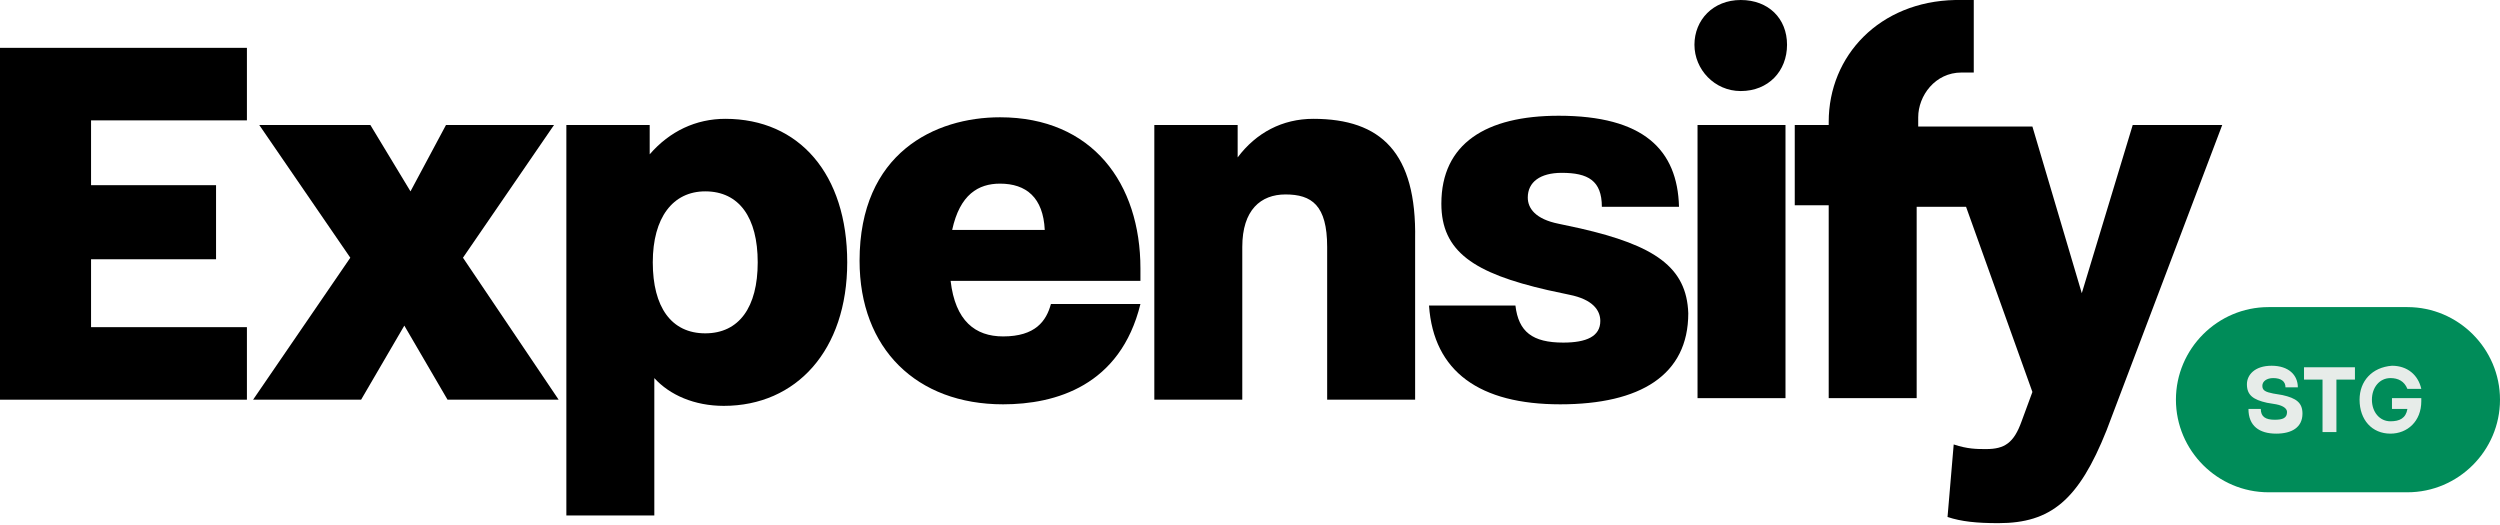
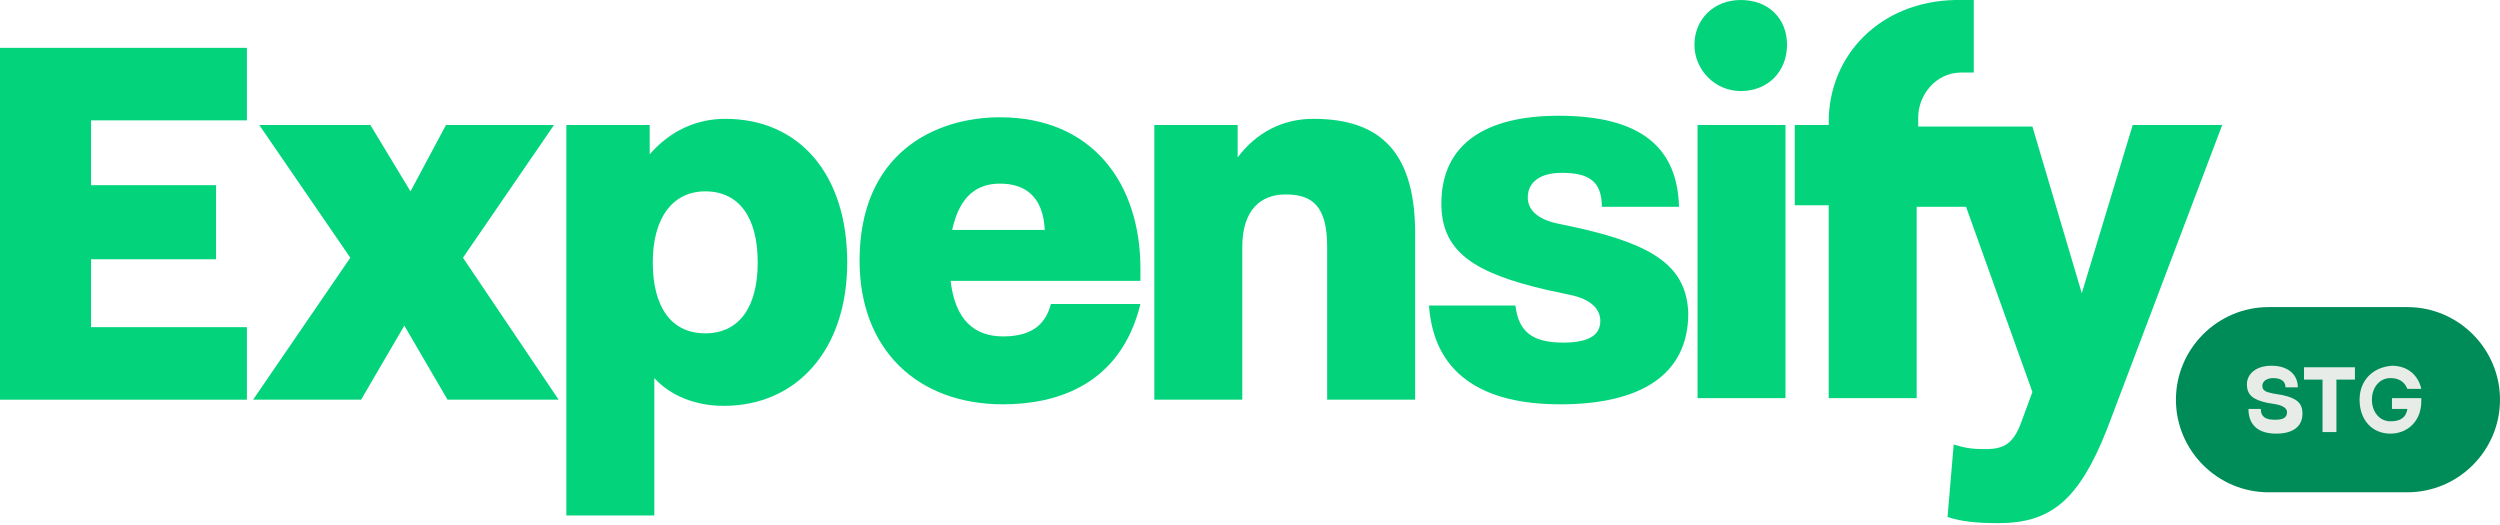
- <svg xmlns="http://www.w3.org/2000/svg" xmlns:xlink="http://www.w3.org/1999/xlink" id="Layer_1" x="0" y="0" version="1.1" viewBox="0 0 162 34" style="enable-background:new 0 0 162 34" xml:space="preserve">
+ <svg xmlns="http://www.w3.org/2000/svg" xmlns:xlink="http://www.w3.org/1999/xlink" id="Layer_1" x="0" y="0" version="1.1" fill="#03D47C" viewBox="0 0 162 34" style="enable-background:new 0 0 162 34" xml:space="preserve">
  <style type="text/css">.st2{fill:#008c59}.st3{fill:#e7ece9}</style>
  <g>
    <defs>
      <rect id="SVGID_1_" width="162" height="34" />
    </defs>
    <clipPath id="SVGID_00000109012568731608167600000002078617427052541608_">
      <use xlink:href="#SVGID_1_" style="overflow:visible" />
    </clipPath>
    <g style="clip-path:url(#SVGID_00000109012568731608167600000002078617427052541608_)">
      <path d="M0,25.9h16v-4.7H5.9v-4.4H14V12H5.9V7.8H16V3.1H0V25.9z" />
      <path d="M35.9,8.1h-7l-2.3,4.3L24,8.1h-7.2l5.9,8.6l-6.3,9.2h7l2.8-4.8l2.8,4.8h7.2L30,16.7L35.9,8.1z" />
      <path d="M47,7.7L47,7.7c-1.9,0-3.6,0.8-4.9,2.3V8.1h-5.4v25.3h5.7v-8.9c1,1.1,2.6,1.8,4.5,1.8c4.7,0,8-3.6,8-9.3 C54.9,11.3,51.8,7.7,47,7.7L47,7.7z M45.7,21.6c-2.2,0-3.4-1.7-3.4-4.6s1.3-4.6,3.4-4.6c2.2,0,3.4,1.7,3.4,4.6 C49.1,19.9,47.9,21.6,45.7,21.6z" />
      <path d="M65,21.8c-1.8,0-3.1-1-3.4-3.6h12.3v-0.8c0-5.5-3.1-9.8-9.1-9.8c-4.2,0-9.1,2.3-9.1,9.3 c0,5.7,3.7,9.3,9.3,9.3c3.4,0,7.6-1.2,8.9-6.5h-5.8C67.8,20.8,67.1,21.8,65,21.8L65,21.8z M64.8,11.9c1.7,0,2.8,0.9,2.9,3h-6 C62.2,12.6,63.4,11.9,64.8,11.9L64.8,11.9z" />
      <path d="M85.1,7.7c-2,0-3.7,0.9-4.9,2.5V8.1h-5.4v17.8h5.7V16c0-2.4,1.2-3.4,2.8-3.4c1.7,0,2.7,0.7,2.7,3.4v9.9h5.7 V15.5C91.8,9.9,89.5,7.7,85.1,7.7L85.1,7.7z" />
      <path d="M112.8,0c-1.8,0-3,1.3-3,2.9s1.3,3,3,3c1.8,0,3-1.3,3-3S114.6,0,112.8,0z" />
      <path d="M115.7,8.1H110v17.7h5.7V8.1z" />
      <path d="M102.4,14.8l-1.4-0.3c-1.5-0.3-2-1-2-1.7c0-1,0.8-1.6,2.2-1.6c1.7,0,2.6,0.5,2.6,2.2h5 c-0.1-3.7-2.3-5.9-7.8-5.9c-4.7,0-7.6,1.8-7.6,5.7c0,3.1,2.1,4.5,6.9,5.6l1.4,0.3c1.5,0.3,2,1,2,1.7c0,1-0.9,1.4-2.4,1.4 c-2,0-2.9-0.7-3.1-2.4h-5.6c0.3,4.3,3.3,6.4,8.5,6.4c5.2,0,8.3-1.9,8.3-5.9C109.3,17.3,107.2,15.9,102.4,14.8L102.4,14.8z" />
      <path d="M138.2,8.1L138.2,8.1L134.9,19l-3.2-10.8h-7.4V7.6c0-1.4,1.1-2.9,2.8-2.9h0.8V0h-1.2 c-4.9,0.1-8.2,3.6-8.2,7.9v0.2h-2.2v5.2h2.2v12.5h5.7V13.4h3.2l4.3,12l-0.7,1.9c-0.5,1.4-1.1,1.8-2.3,1.8c-0.6,0-1.2,0-2.1-0.3 l-0.4,4.7c0.9,0.3,1.9,0.4,3.3,0.4c3.4,0,5.2-1.5,7-6L144,8.1L138.2,8.1L138.2,8.1z" />
      <path d="M147,19.9h9c3.3,0,6,2.7,6,6l0,0c0,3.3-2.7,6-6,6h-9c-3.3,0-6-2.7-6-6l0,0C141,22.6,143.7,19.9,147,19.9z" class="st2" />
      <path d="M147.5,28.1c1,0,1.7-0.4,1.7-1.3c0-0.7-0.4-1-1.3-1.2l-0.6-0.1c-0.5-0.1-0.7-0.2-0.7-0.5 c0-0.3,0.3-0.5,0.7-0.5c0.5,0,0.8,0.2,0.8,0.6h0.8c0-0.8-0.6-1.4-1.7-1.4c-1.1,0-1.6,0.6-1.6,1.2c0,0.7,0.4,1,1.3,1.2l0.6,0.1 c0.5,0.1,0.7,0.3,0.7,0.5c0,0.4-0.3,0.5-0.8,0.5c-0.6,0-0.9-0.2-0.9-0.7h-0.8C145.7,27.6,146.4,28.1,147.5,28.1z M151.4,28v-3.4 h1.2v-0.8h-3.3v0.8h1.2V28H151.4z M152.9,25.9c0,1.3,0.8,2.2,2,2.2c1.1,0,2-0.8,2-2.1v-0.2H155v0.7h1c-0.1,0.6-0.5,0.8-1.1,0.8 c-0.7,0-1.2-0.6-1.2-1.4s0.5-1.4,1.2-1.4c0.5,0,0.9,0.2,1.1,0.7h0.9c-0.2-0.9-0.9-1.5-1.9-1.5C153.7,23.8,152.9,24.7,152.9,25.9z" class="st3" />
    </g>
  </g>
</svg>
